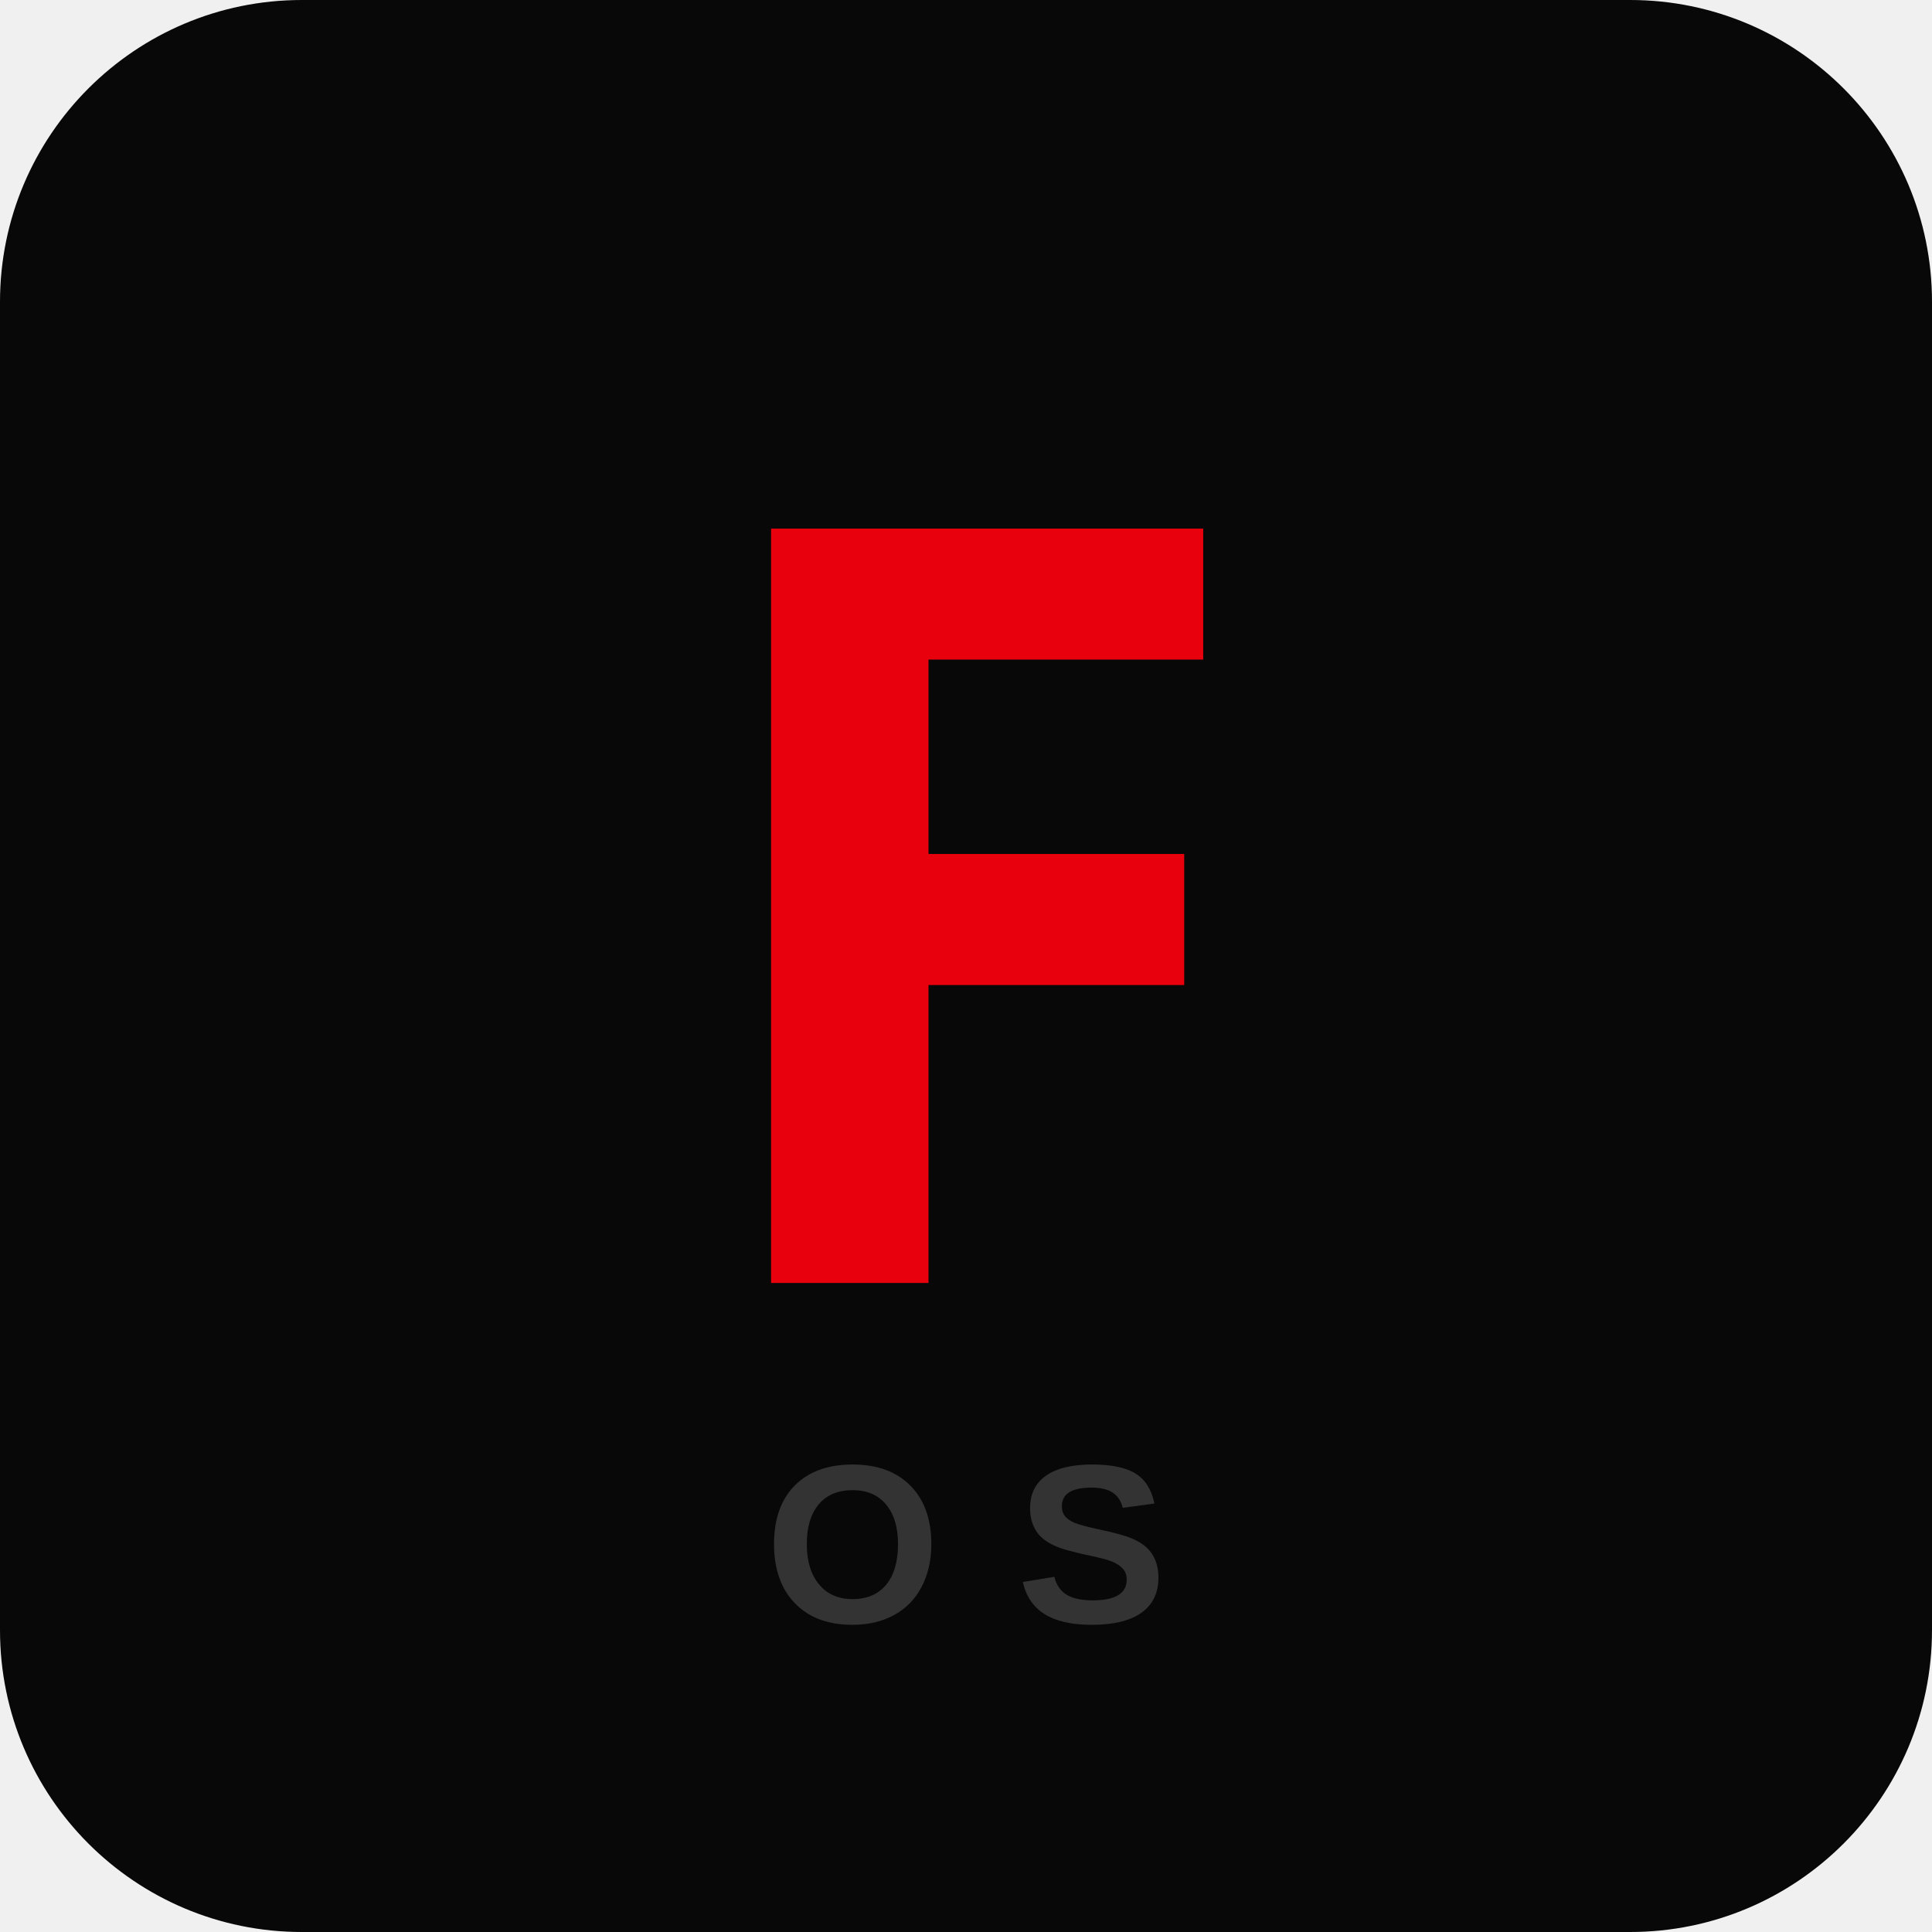
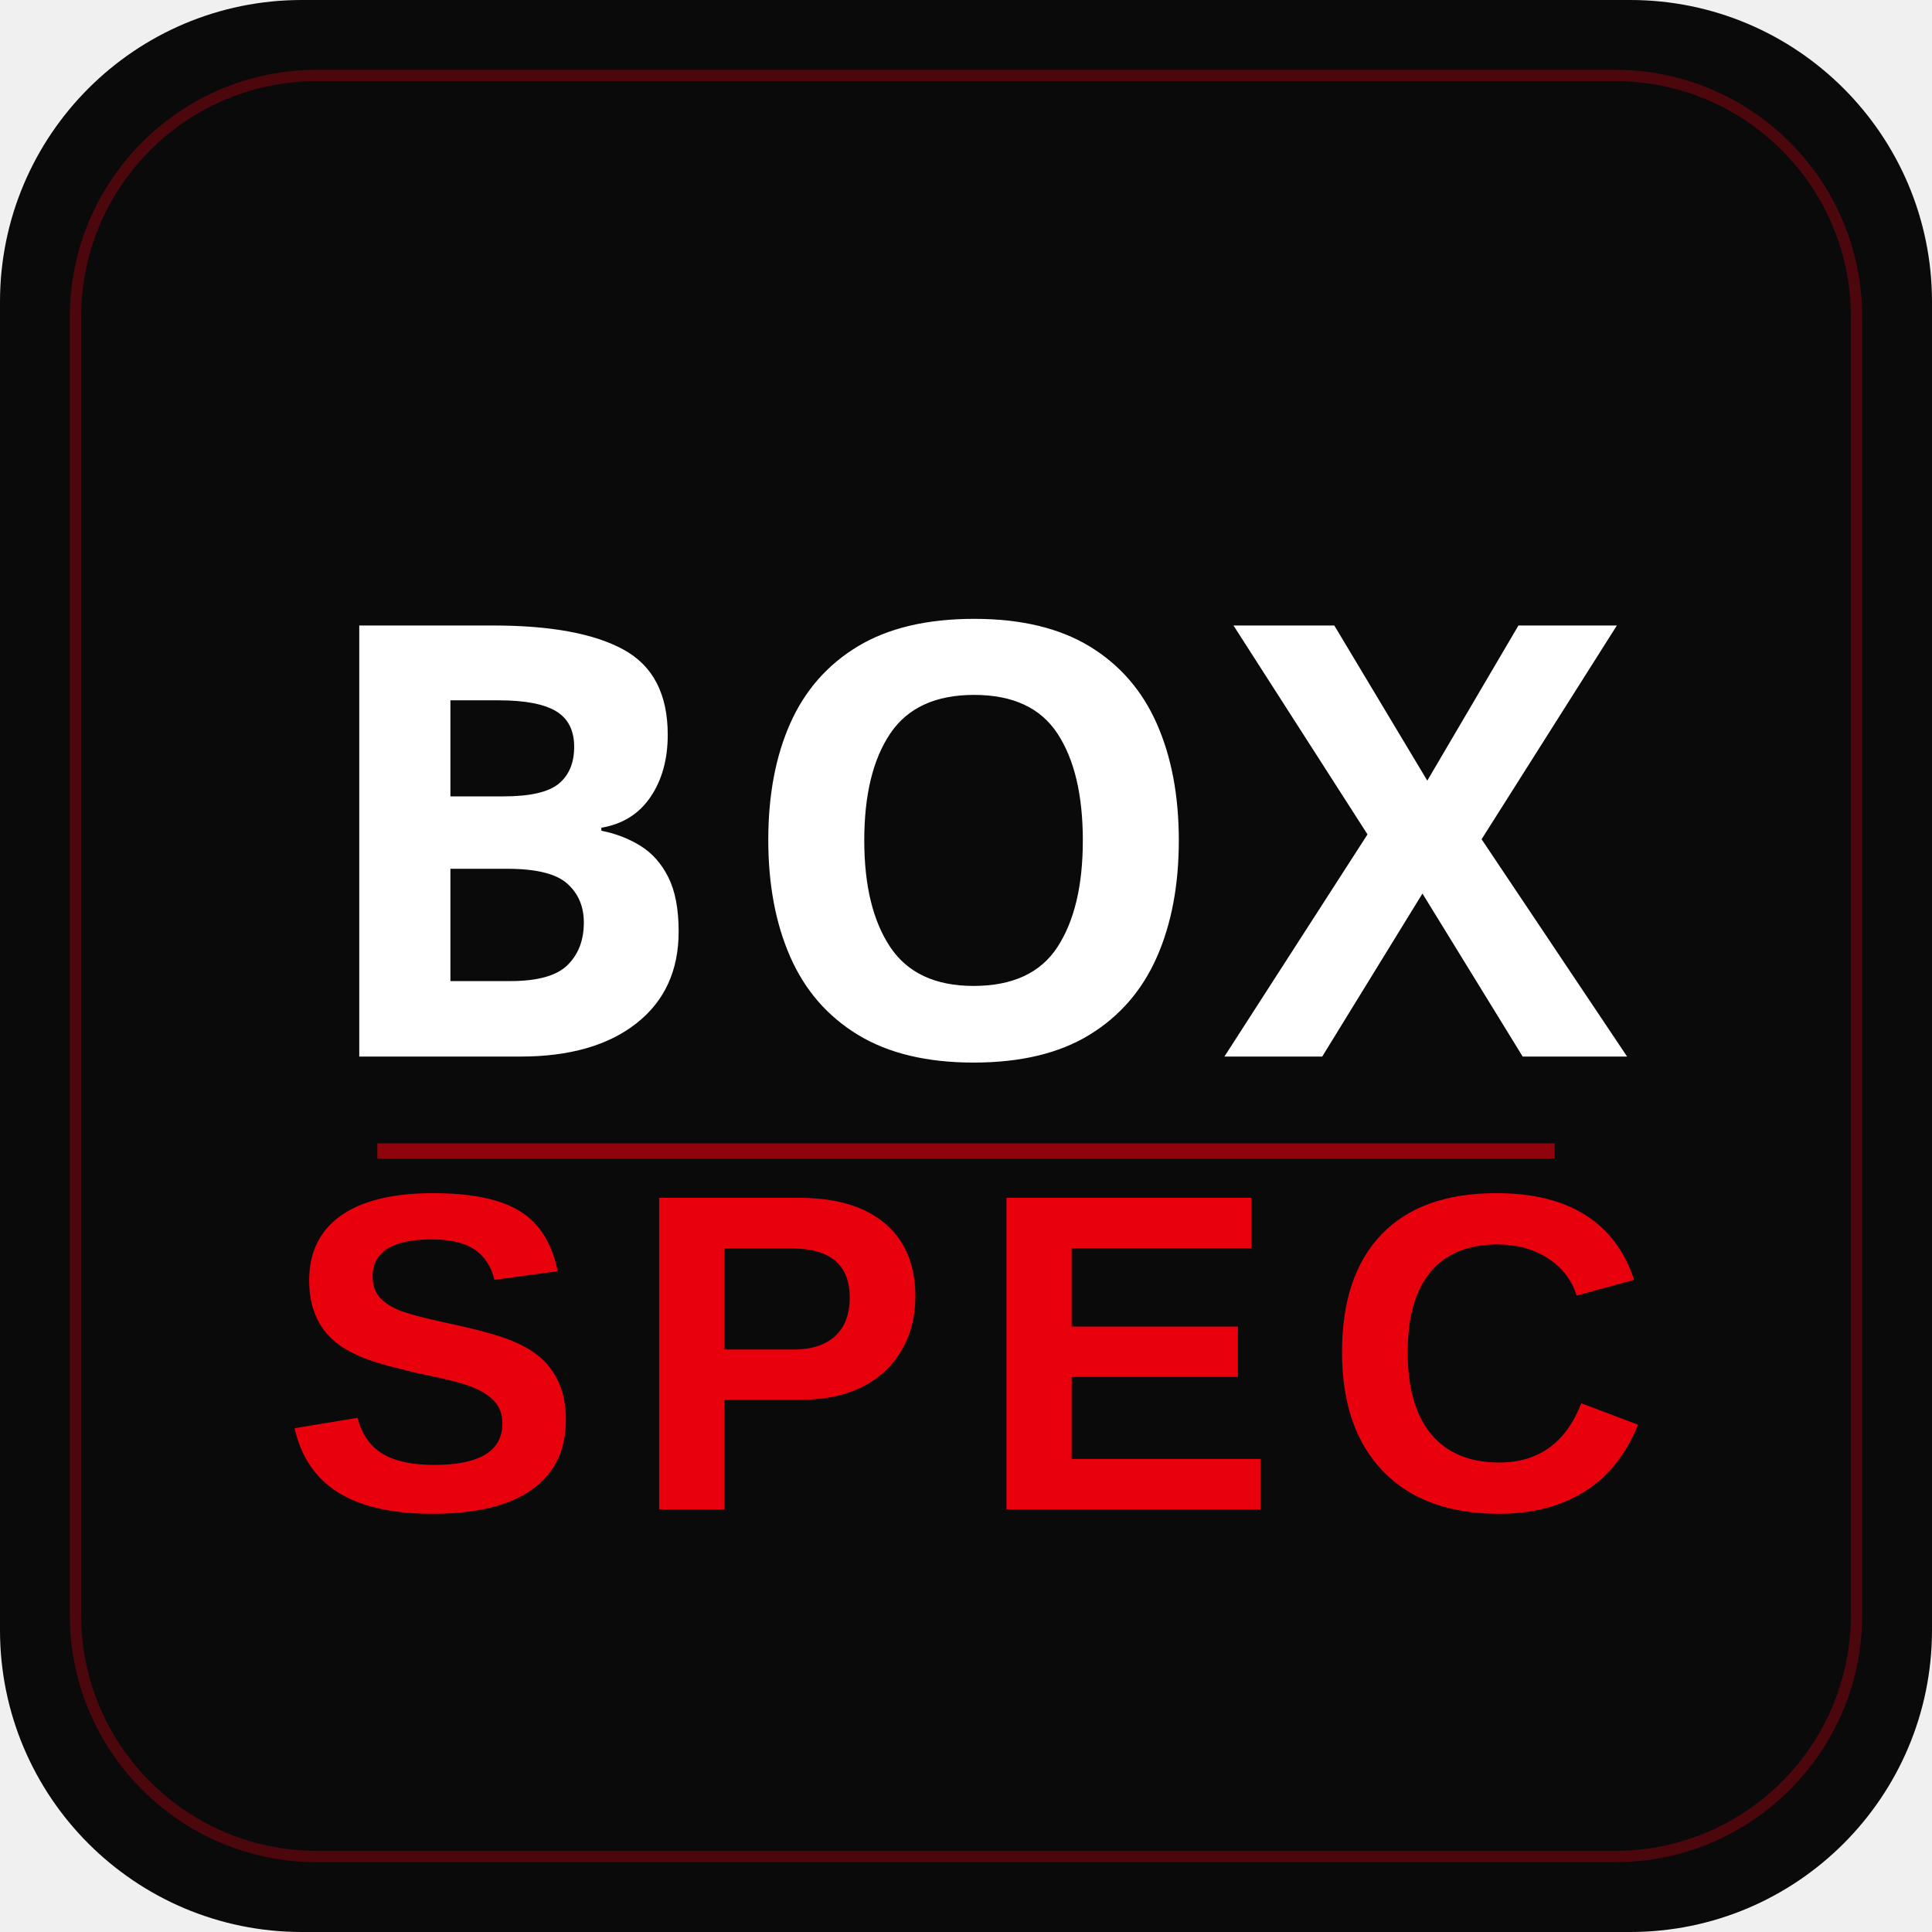
<svg xmlns="http://www.w3.org/2000/svg" viewBox="0 0 512 512">
-   <rect width="512" height="512" rx="80" fill="#080808" />
-   <text x="256" y="340" text-anchor="middle" font-family="Arial Black,Impact,sans-serif" font-weight="900" font-size="280" fill="#E8000D" letter-spacing="10">F</text>
-   <text x="256" y="430" text-anchor="middle" font-family="Arial,sans-serif" font-weight="700" font-size="60" fill="#333" letter-spacing="20">OS</text>
+   <rect width="512" height="512" rx="80" fill="#0a0a0b" />
+   <rect x="20" y="20" width="472" height="472" rx="64" fill="none" stroke="#E8000D" stroke-width="3" opacity=".3" />
+   <text x="256" y="280" text-anchor="middle" font-family="Arial Black,Impact,sans-serif" font-weight="900" font-size="160" fill="#FFFFFF" letter-spacing="6">BOX</text>
+   <text x="256" y="400" text-anchor="middle" font-family="Arial,Helvetica,sans-serif" font-weight="700" font-size="120" fill="#E8000D" letter-spacing="12">SPEC</text>
+   <line x1="100" y1="305" x2="412" y2="305" stroke="#E8000D" stroke-width="4" opacity=".6" />
</svg>
